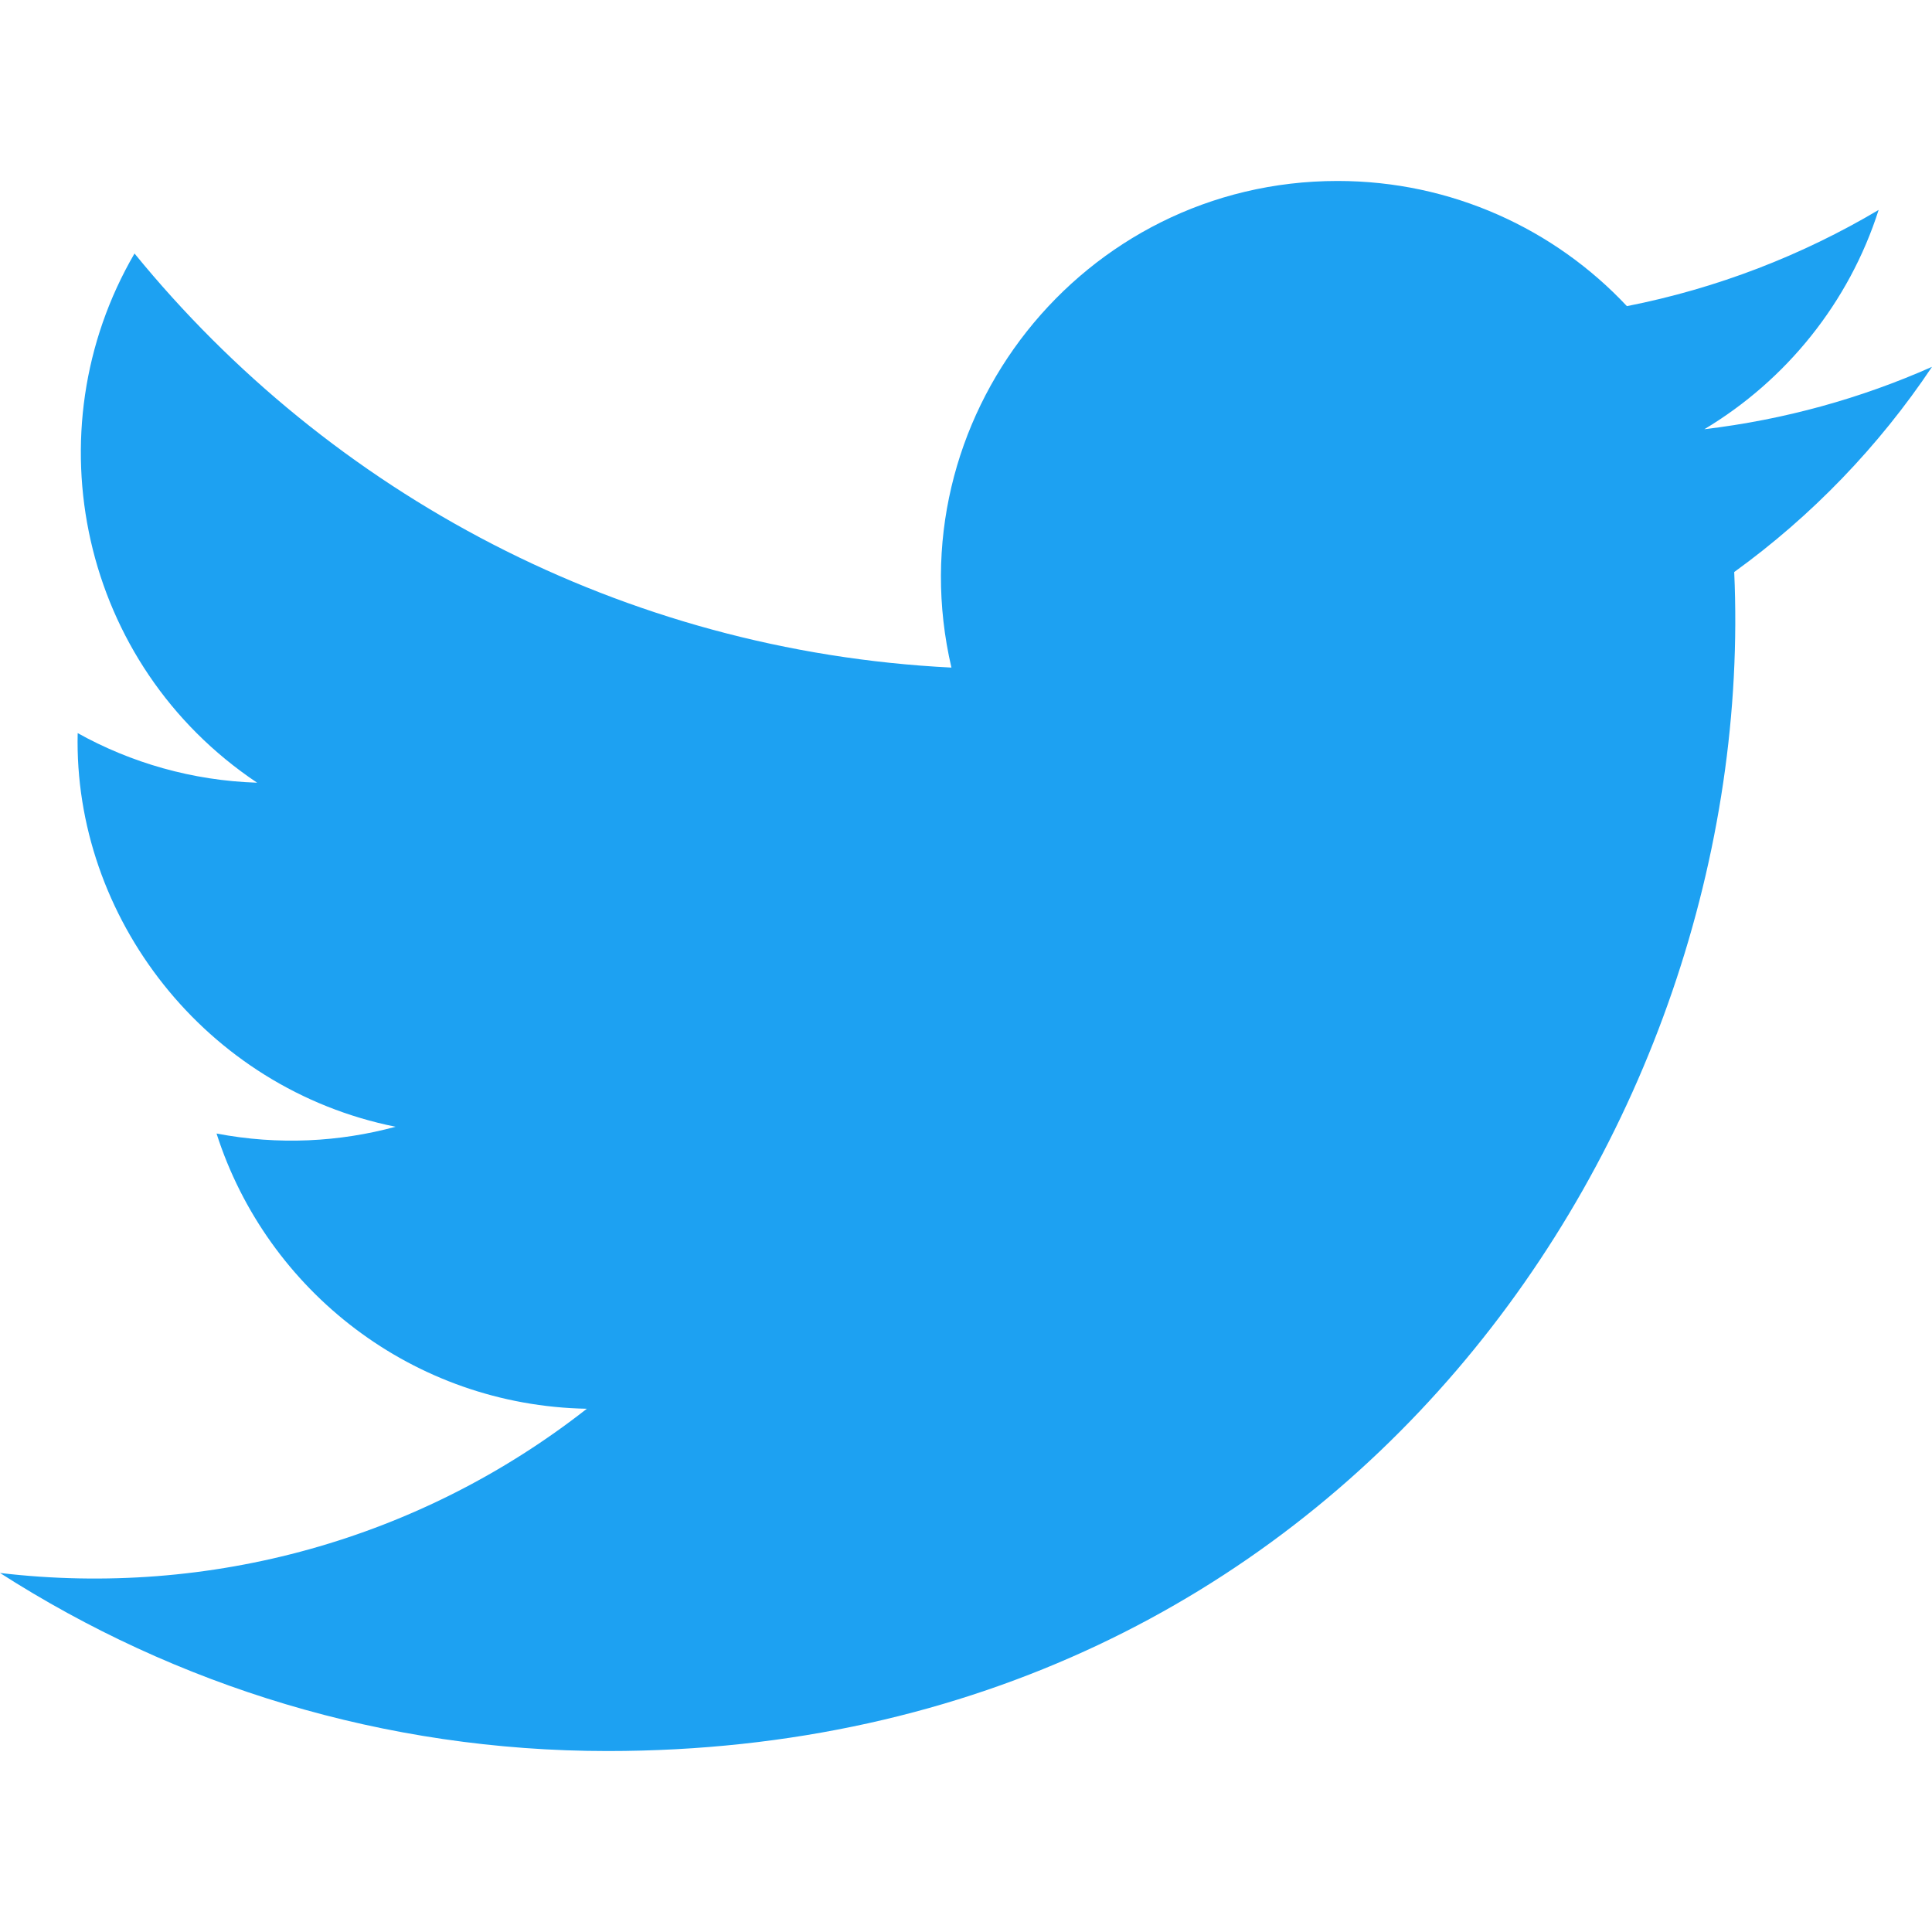
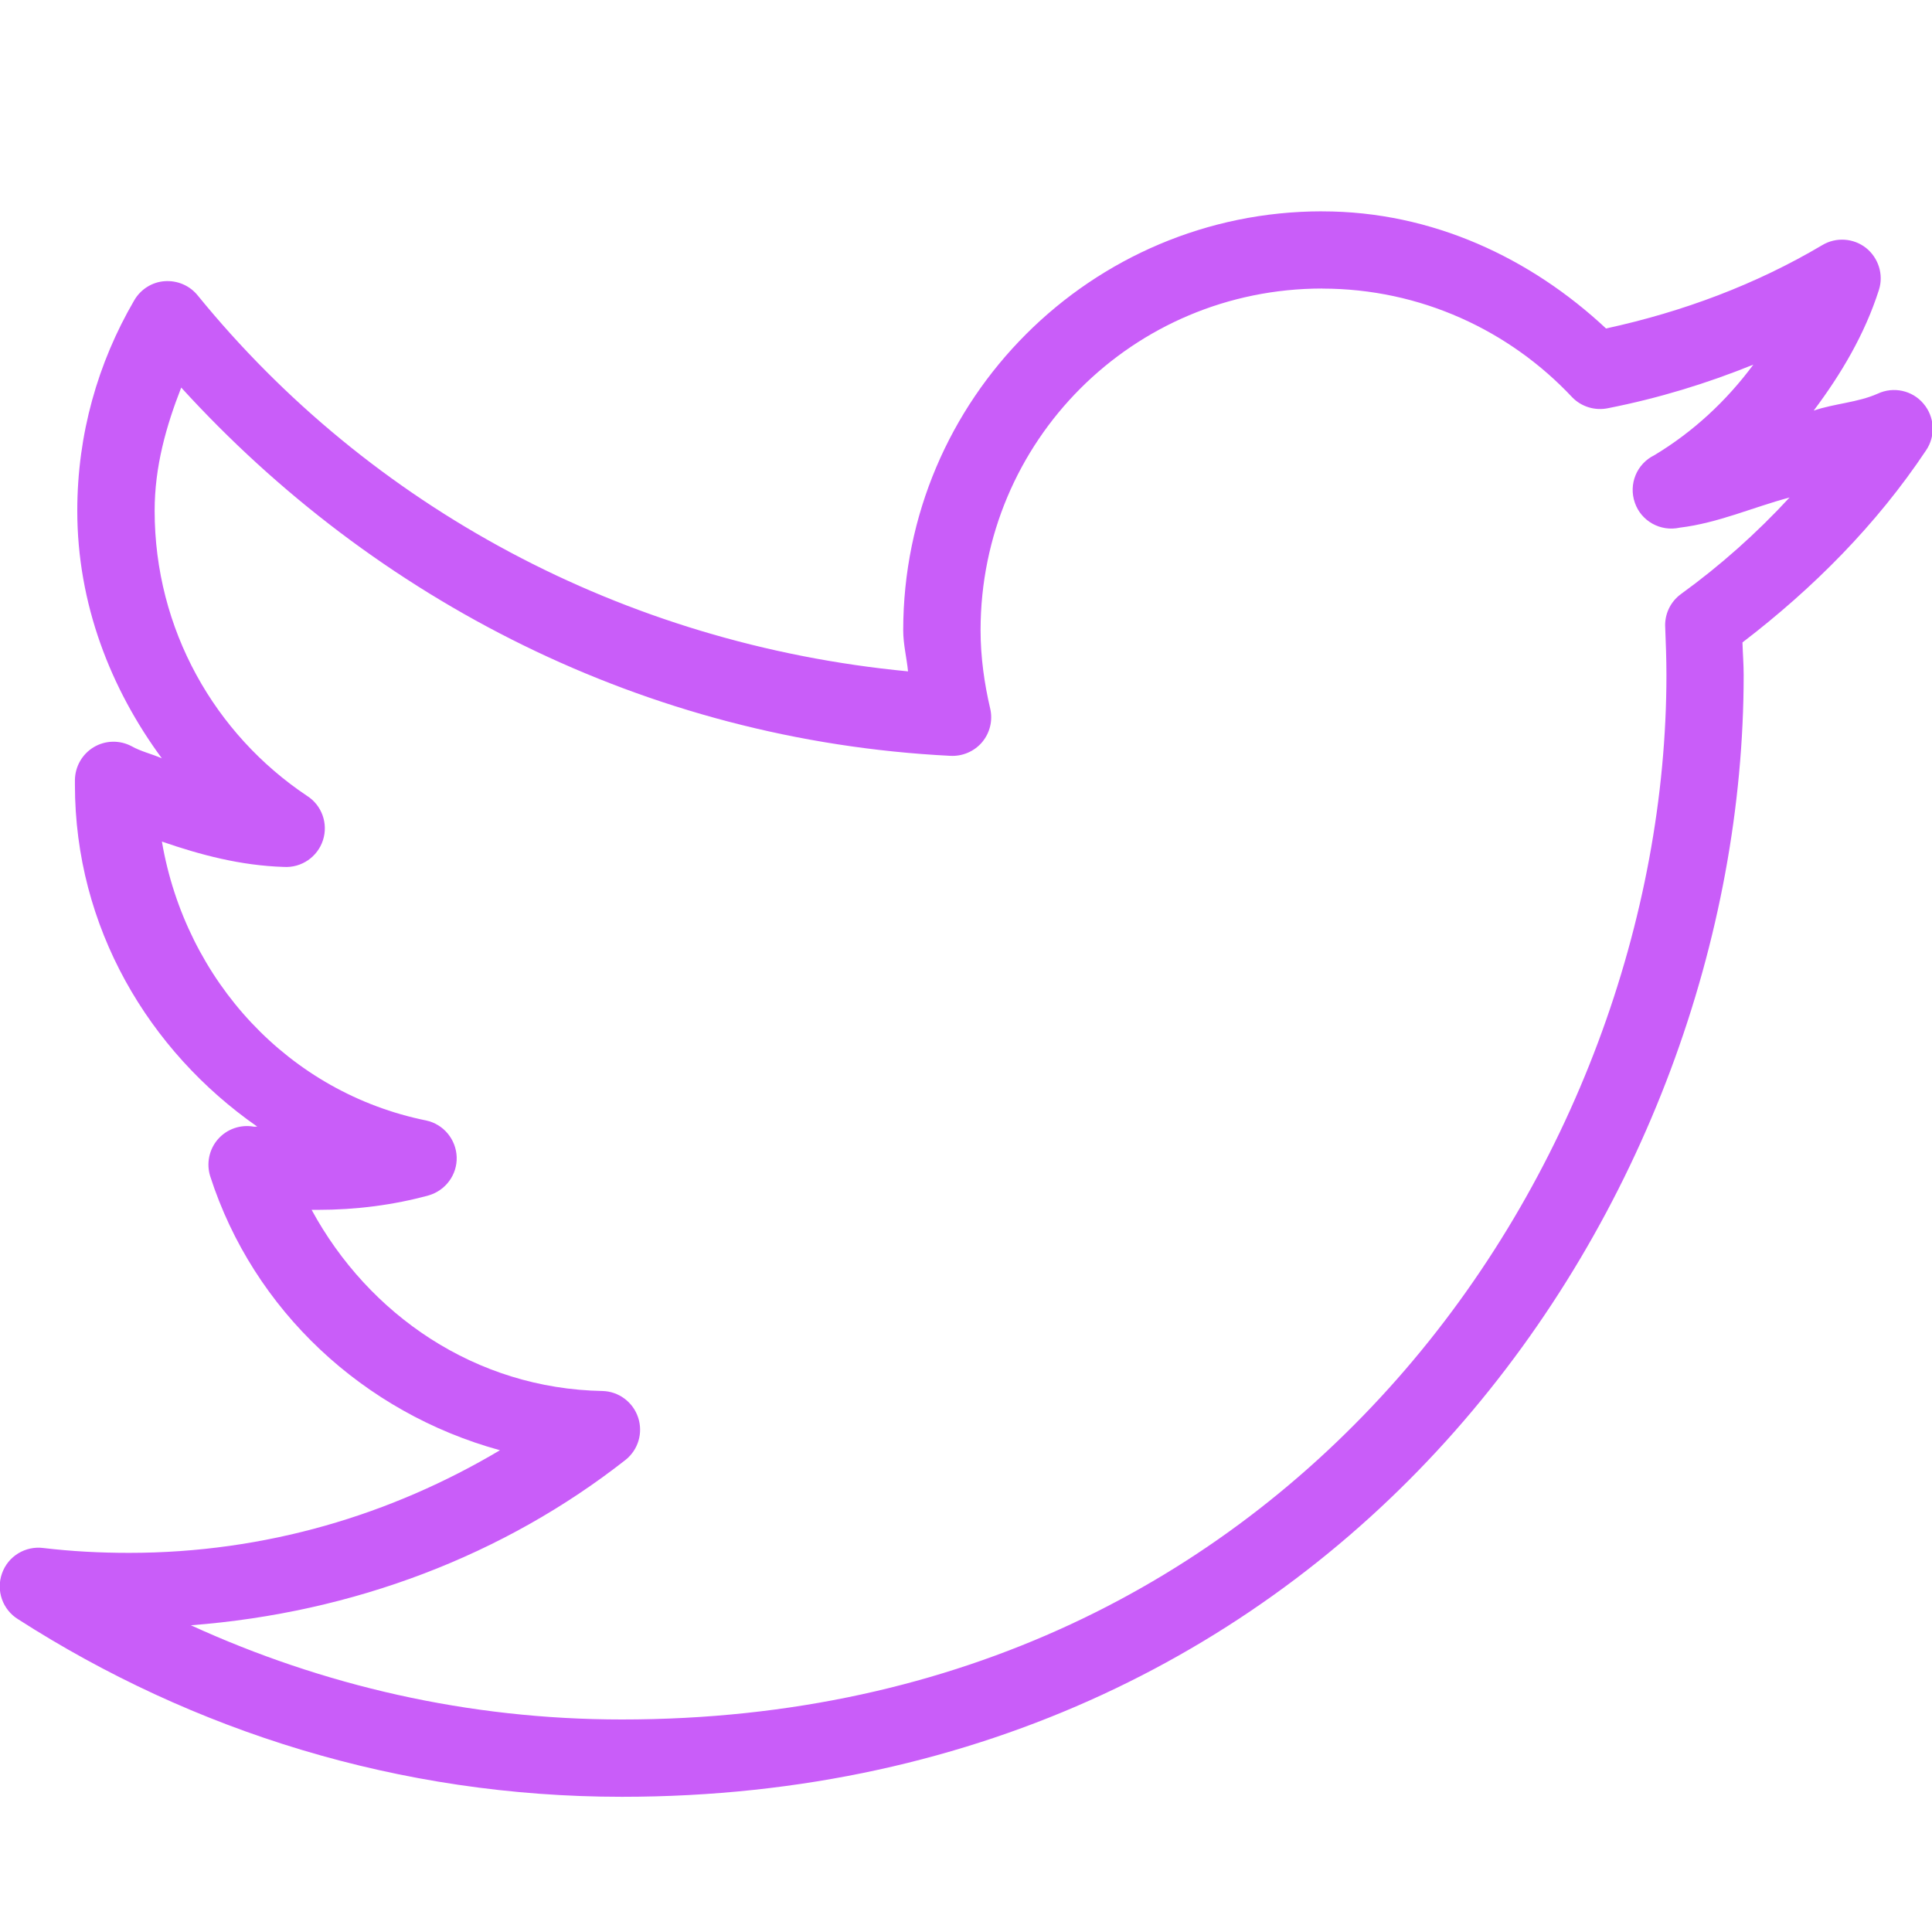
- <svg xmlns="http://www.w3.org/2000/svg" viewBox="0 0 24 24" width="24" height="24" fill="#1DA1F2">
-   <path d="M24 4.557c-.883.392-1.832.656-2.828.775 1.017-.609 1.798-1.574 2.165-2.724-.951.564-2.005.974-3.127 1.195-.897-.957-2.178-1.555-3.594-1.555-3.179 0-5.515 2.966-4.797 6.045-4.091-.205-7.719-2.165-10.148-5.144-1.29 2.213-.669 5.108 1.523 6.574-.806-.026-1.566-.247-2.229-.616-.054 2.281 1.581 4.415 3.949 4.89-.693.188-1.452.232-2.224.084.626 1.956 2.444 3.379 4.6 3.419-2.07 1.623-4.678 2.348-7.29 2.04 2.179 1.397 4.768 2.212 7.548 2.212 9.142 0 14.307-7.721 13.995-14.646.962-.695 1.797-1.562 2.457-2.549z" />
+ <svg xmlns="http://www.w3.org/2000/svg" viewBox="0,0,256,256" width="100px" height="100px" fill-rule="nonzero">
+   <g fill="#c95df9" fill-rule="nonzero" stroke="none" stroke-width="1" stroke-linecap="butt" stroke-linejoin="miter" stroke-miterlimit="10" stroke-dasharray="" stroke-dashoffset="0" font-family="none" font-weight="none" font-size="none" text-anchor="none" style="mix-blend-mode: normal">
+     <g transform="scale(5.12,5.12)">
+       <path d="M34.219,5.469c-5.98,0 -10.844,4.863 -10.844,10.844c0,0.359 0.09,0.711 0.125,1.062c-7.395,-0.707 -13.934,-4.27 -18.375,-9.719c-0.207,-0.262 -0.527,-0.402 -0.863,-0.379c-0.332,0.023 -0.629,0.215 -0.793,0.504c-0.934,1.605 -1.469,3.453 -1.469,5.438c0,2.402 0.859,4.602 2.188,6.406c-0.258,-0.113 -0.539,-0.176 -0.781,-0.312c-0.309,-0.164 -0.68,-0.156 -0.98,0.023c-0.301,0.18 -0.484,0.504 -0.488,0.852v0.125c0,3.684 1.906,6.883 4.719,8.844c-0.031,-0.004 -0.062,0.008 -0.094,0c-0.344,-0.059 -0.691,0.062 -0.922,0.324c-0.23,0.262 -0.305,0.625 -0.203,0.957c1.117,3.473 3.969,6.125 7.5,7.094c-2.812,1.672 -6.074,2.656 -9.594,2.656c-0.762,0 -1.492,-0.039 -2.219,-0.125c-0.469,-0.062 -0.918,0.211 -1.074,0.656c-0.16,0.445 0.016,0.941 0.418,1.188c4.512,2.895 9.867,4.594 15.625,4.594c9.332,0 16.652,-3.898 21.562,-9.469c4.91,-5.57 7.469,-12.805 7.469,-19.562c0,-0.285 -0.023,-0.562 -0.031,-0.844c1.832,-1.402 3.469,-3.047 4.75,-4.969c0.254,-0.371 0.227,-0.867 -0.066,-1.211c-0.289,-0.344 -0.777,-0.449 -1.184,-0.258c-0.516,0.23 -1.117,0.254 -1.656,0.438c0.711,-0.949 1.32,-1.973 1.688,-3.125c0.125,-0.395 -0.012,-0.828 -0.336,-1.086c-0.324,-0.254 -0.777,-0.285 -1.133,-0.07c-1.707,1.012 -3.598,1.723 -5.594,2.156c-1.938,-1.812 -4.488,-3.031 -7.344,-3.031zM34.219,7.469c2.551,0 4.855,1.09 6.469,2.812c0.242,0.25 0.598,0.355 0.938,0.281c1.305,-0.258 2.543,-0.637 3.75,-1.125c-0.695,0.938 -1.555,1.738 -2.562,2.344c-0.457,0.223 -0.672,0.75 -0.504,1.23c0.164,0.477 0.664,0.754 1.16,0.645c1,-0.121 1.891,-0.527 2.844,-0.781c-0.855,0.926 -1.793,1.762 -2.812,2.5c-0.277,0.203 -0.43,0.531 -0.406,0.875c0.016,0.406 0.031,0.809 0.031,1.219c0,6.25 -2.398,13.035 -6.969,18.219c-4.57,5.184 -11.281,8.812 -20.062,8.812c-3.988,0 -7.754,-0.883 -11.156,-2.438c4.219,-0.324 8.109,-1.816 11.25,-4.281c0.328,-0.262 0.457,-0.699 0.324,-1.098c-0.133,-0.398 -0.5,-0.672 -0.918,-0.684c-3.297,-0.059 -6.059,-1.977 -7.531,-4.688c0.055,0 0.102,0 0.156,0c0.988,0 1.965,-0.125 2.875,-0.375c0.438,-0.129 0.738,-0.535 0.723,-0.992c-0.016,-0.457 -0.34,-0.848 -0.785,-0.945c-3.559,-0.719 -6.227,-3.617 -6.844,-7.219c1.008,0.348 2.039,0.621 3.156,0.656c0.457,0.027 0.871,-0.258 1.012,-0.691c0.141,-0.434 -0.031,-0.91 -0.418,-1.152c-2.375,-1.59 -3.938,-4.297 -3.938,-7.375c0,-1.141 0.297,-2.188 0.688,-3.188c5,5.488 12,9.133 19.906,9.531c0.312,0.016 0.617,-0.113 0.82,-0.352c0.203,-0.242 0.281,-0.562 0.211,-0.867c-0.152,-0.648 -0.25,-1.336 -0.25,-2.031c0,-4.898 3.945,-8.844 8.844,-8.844z" />
+     </g>
+   </g>
</svg>
